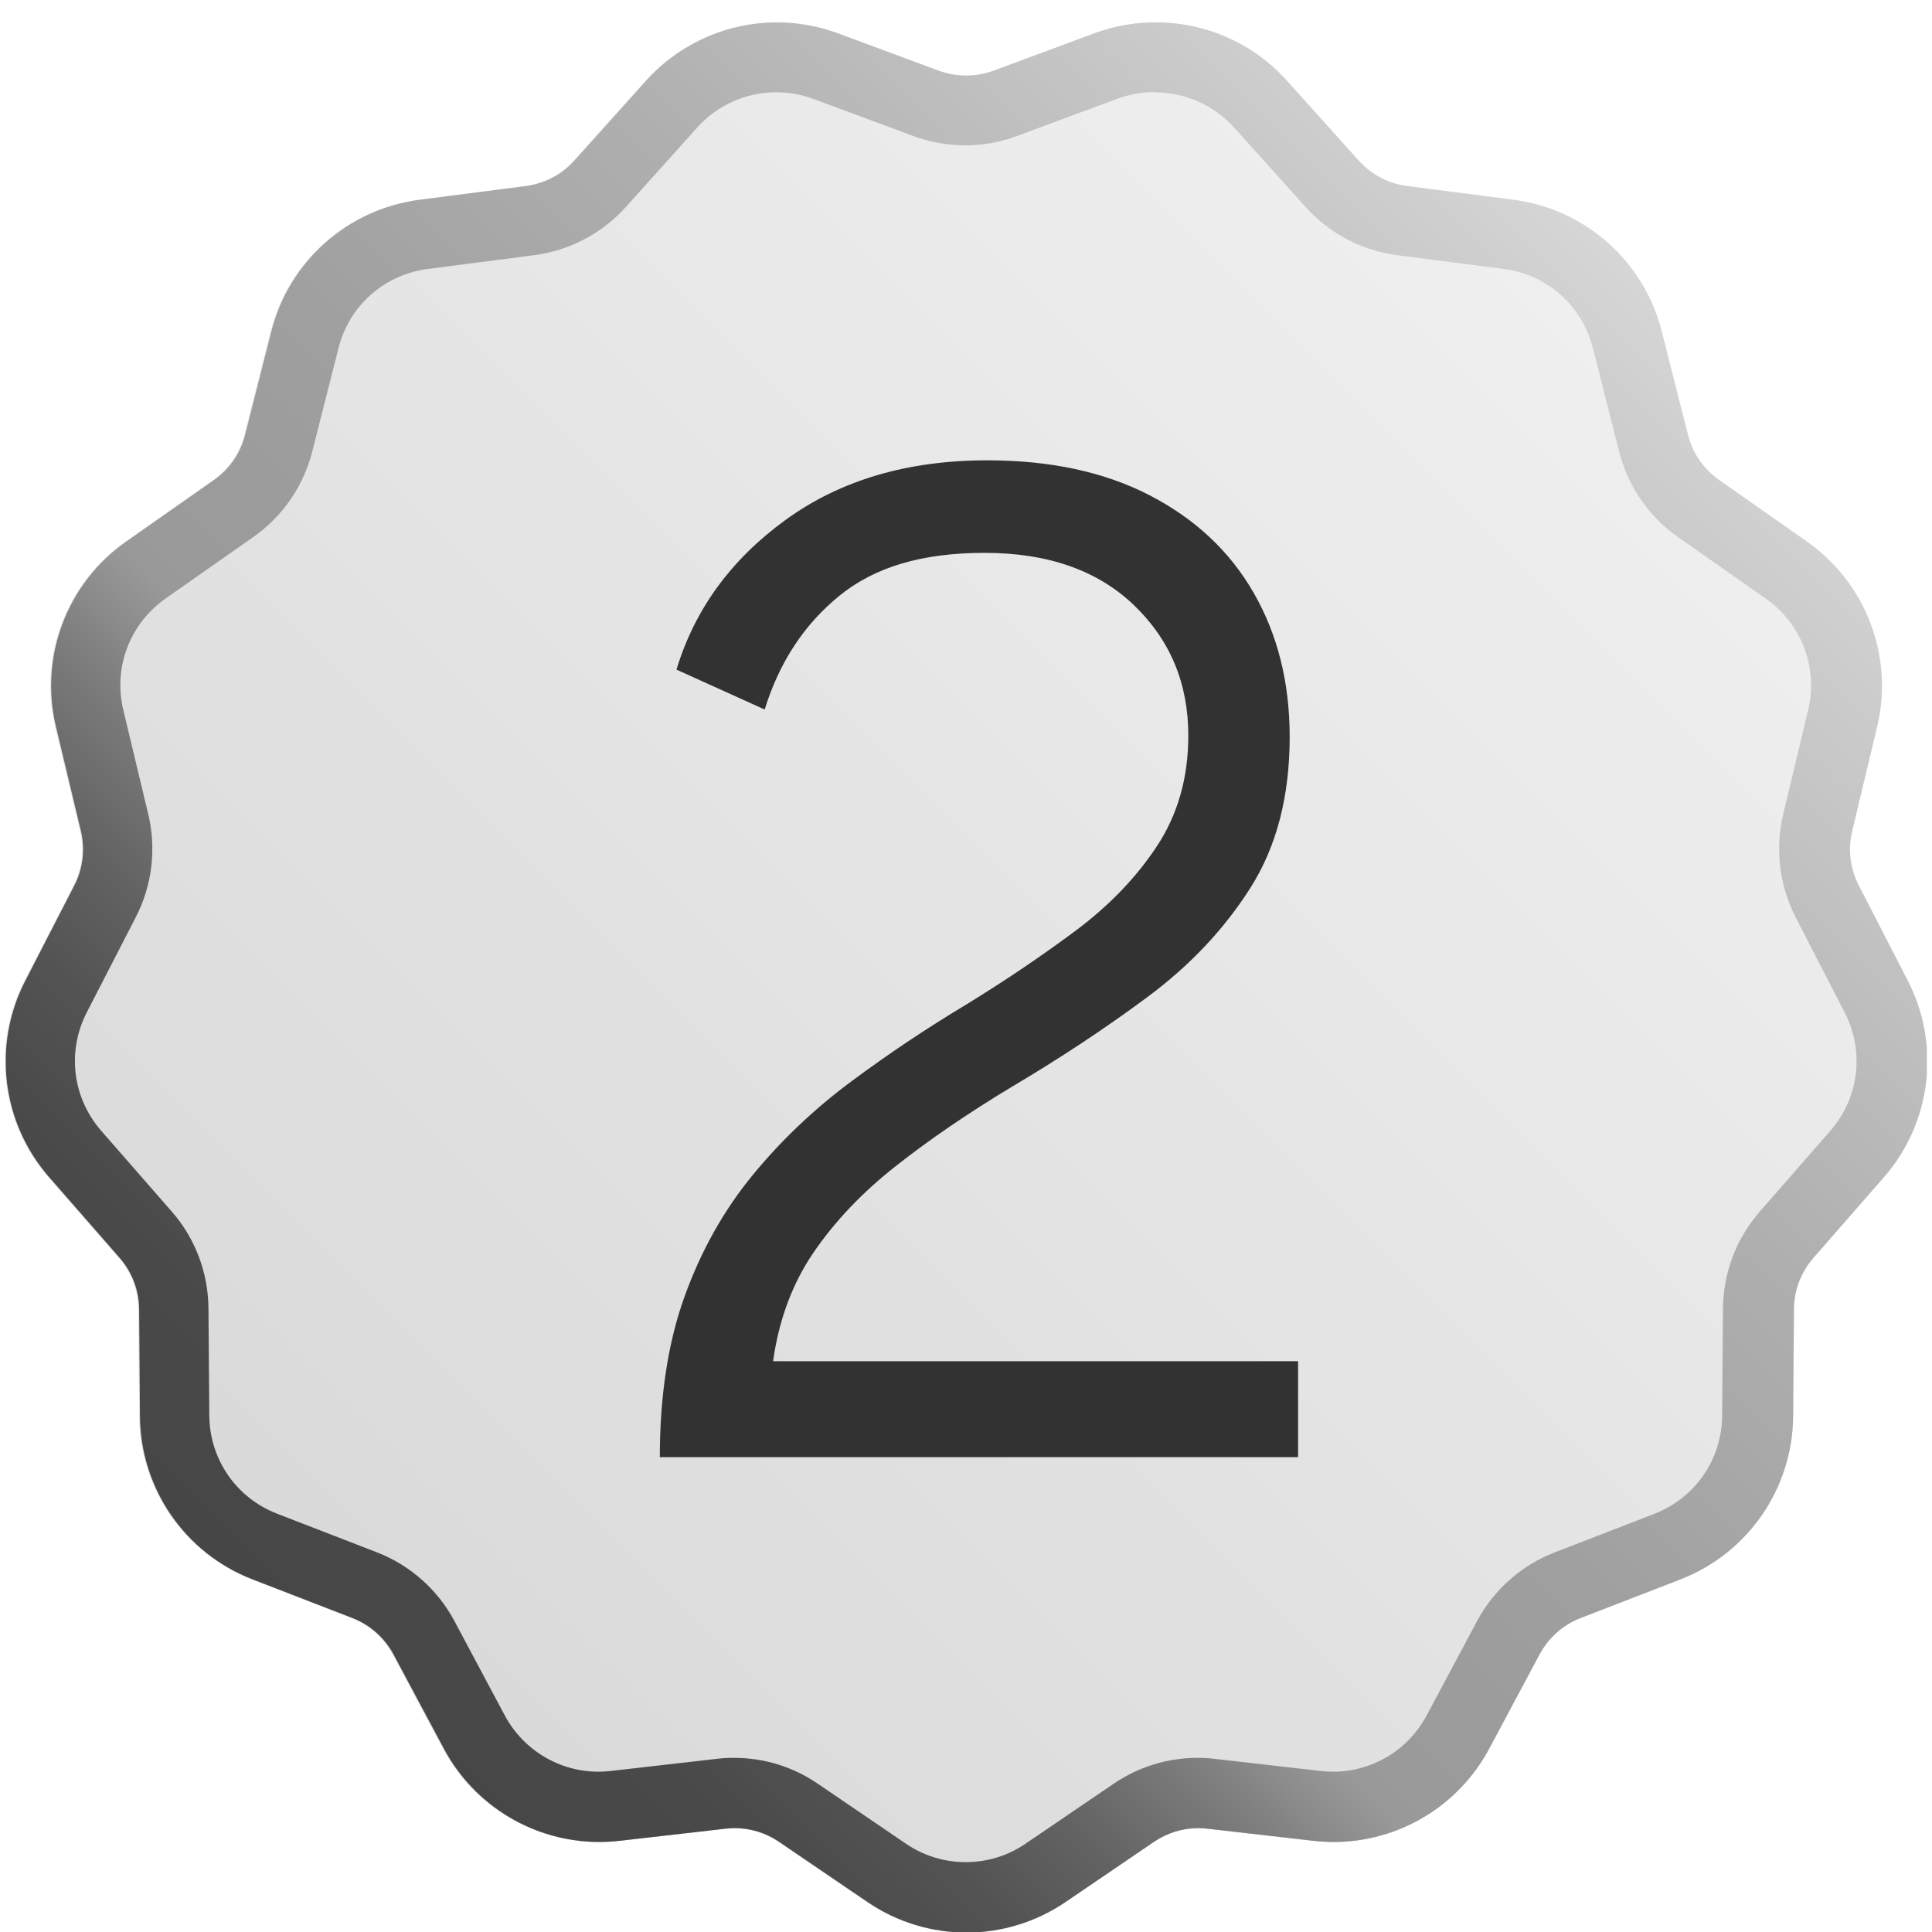
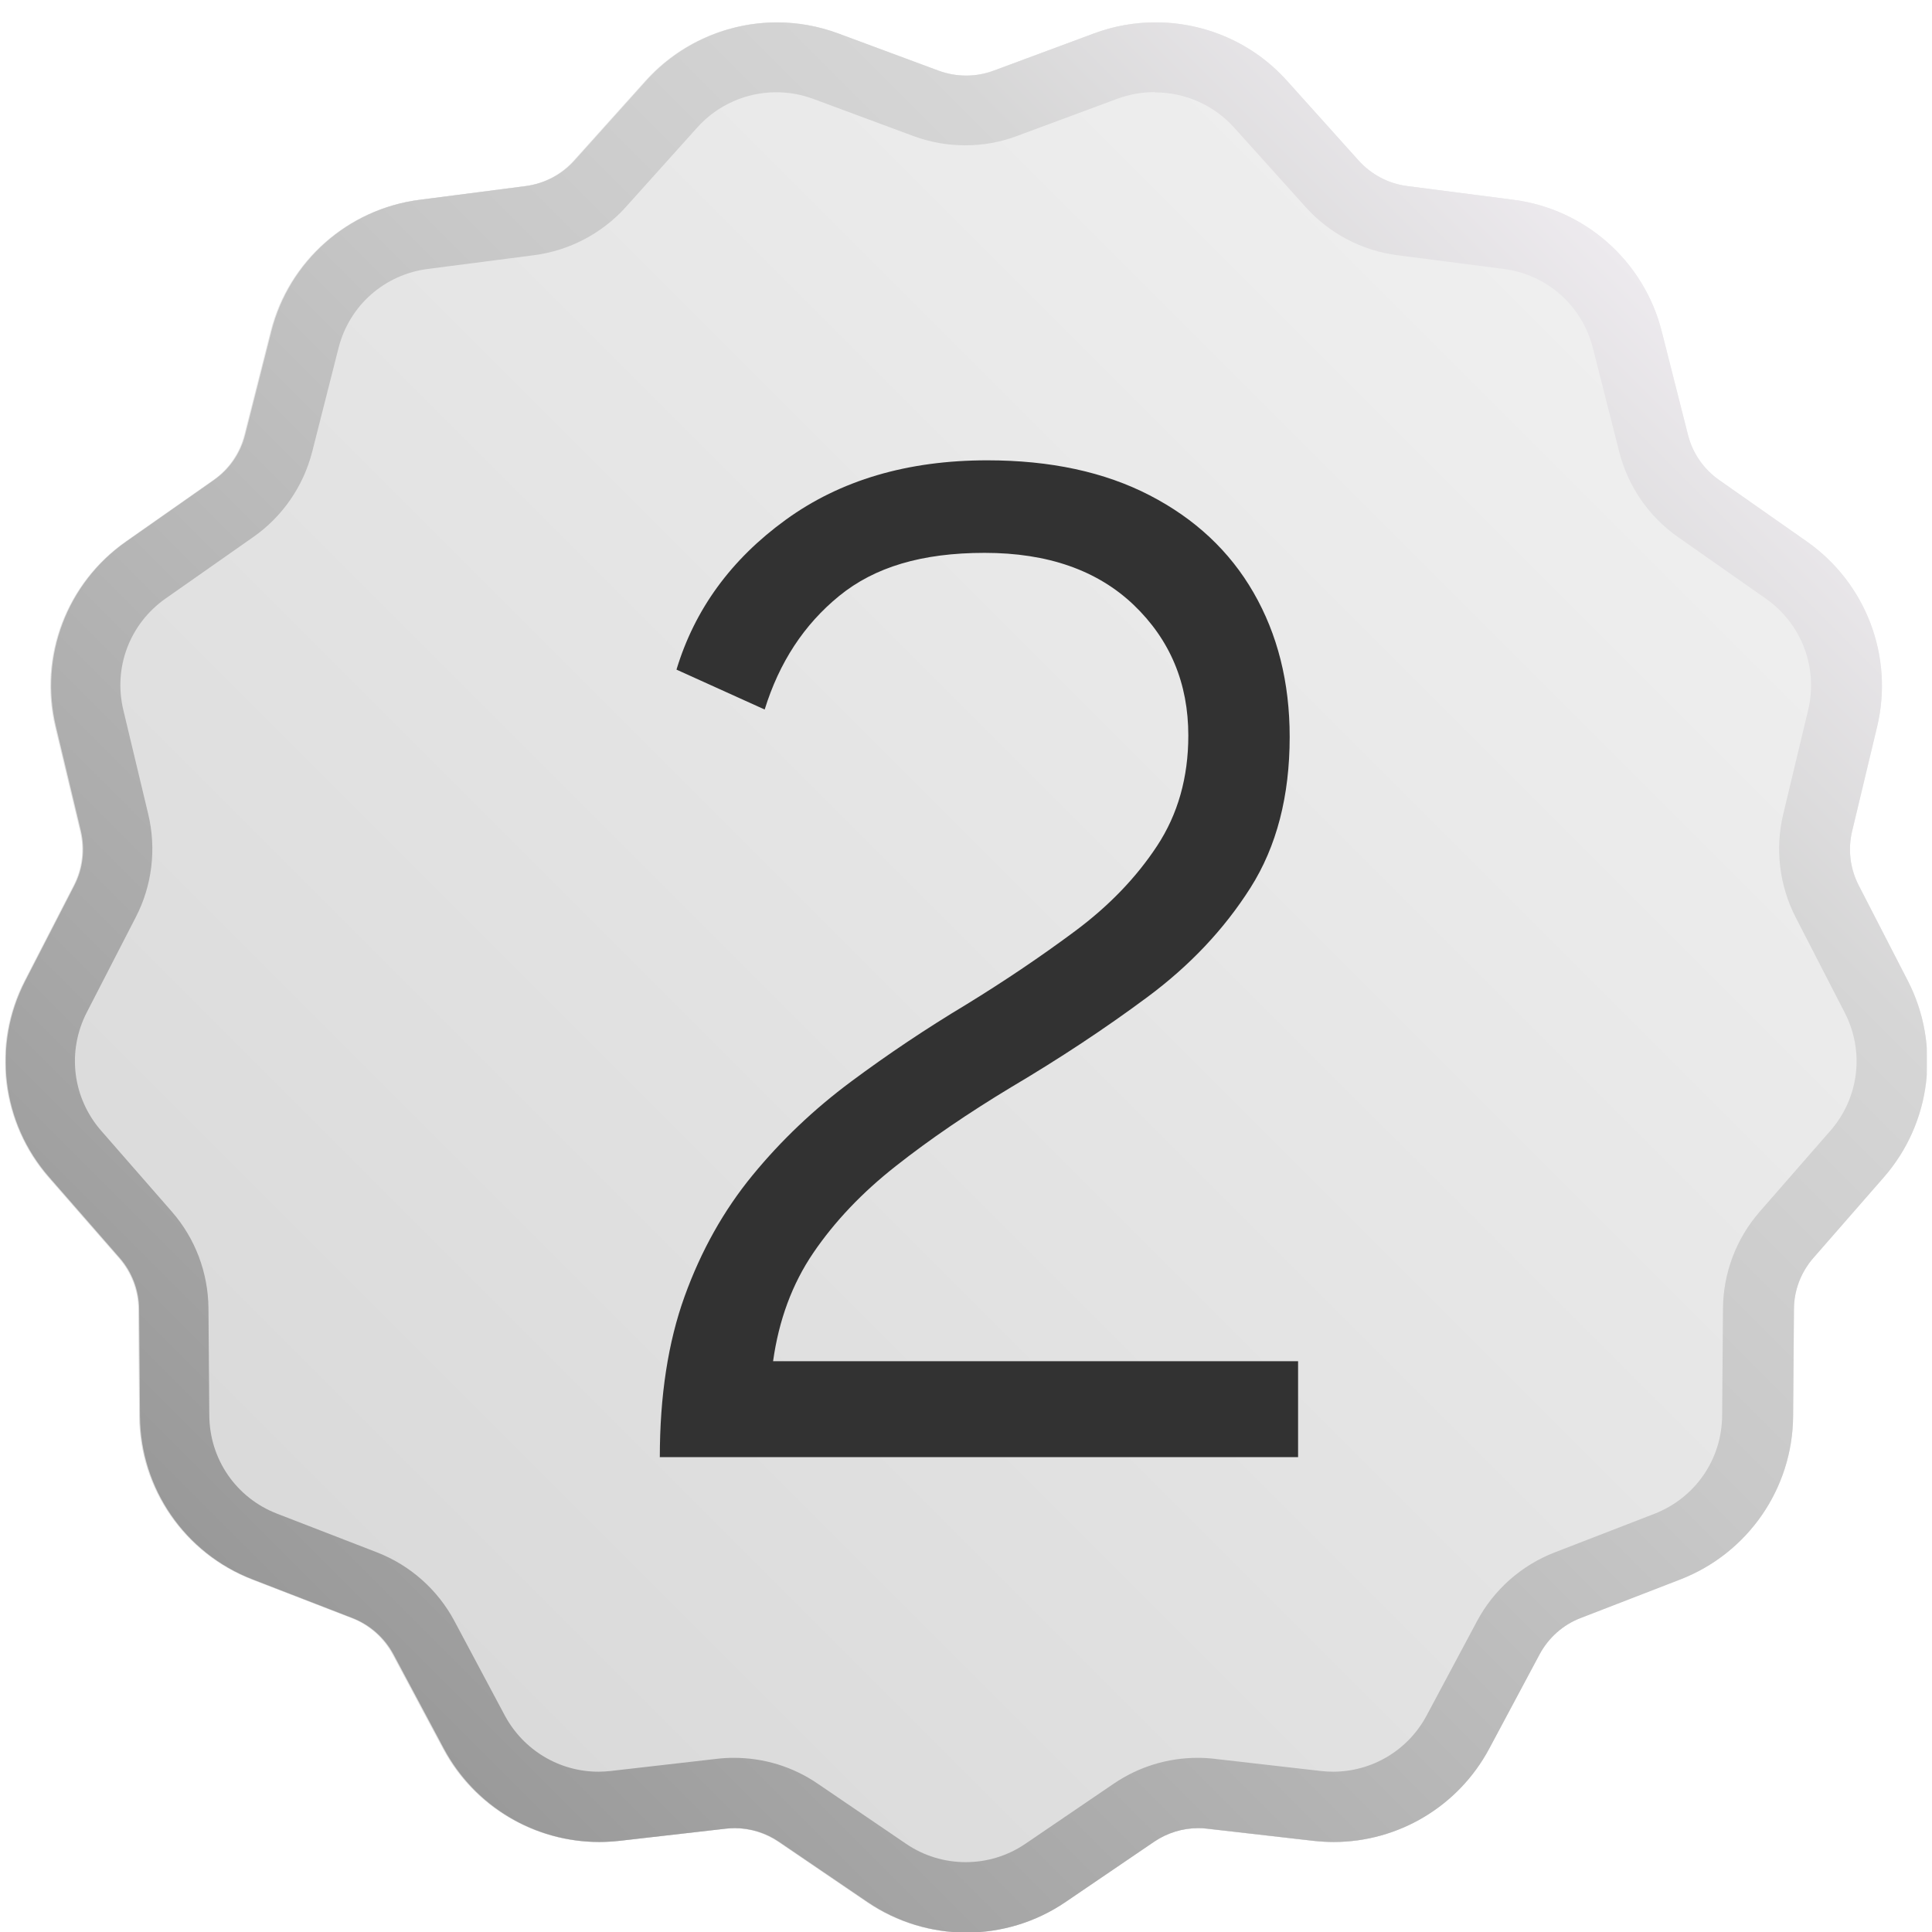
<svg xmlns="http://www.w3.org/2000/svg" xmlns:xlink="http://www.w3.org/1999/xlink" id="track8-keys" width="138" height="138" viewBox="0 0 138 138">
  <defs>
    <linearGradient id="Unbenannter_Verlauf_227" data-name="Unbenannter Verlauf 227" x1="20.17" y1="115.27" x2="117.08" y2="18.36" gradientUnits="userSpaceOnUse">
      <stop offset="0" stop-color="#000" />
      <stop offset="1" stop-color="#999" />
    </linearGradient>
-     <linearGradient id="Unbenannter_Verlauf_412" data-name="Unbenannter Verlauf 412" x1="20.17" y1="115.27" x2="117.08" y2="18.36" gradientUnits="userSpaceOnUse">
-       <stop offset="0" stop-color="#464646" />
-       <stop offset=".09" stop-color="#494949" />
-       <stop offset=".16" stop-color="#535353" />
-       <stop offset=".22" stop-color="#636363" />
-       <stop offset=".28" stop-color="#7b7b7b" />
-       <stop offset=".34" stop-color="#999" />
-       <stop offset=".49" stop-color="#9f9f9f" />
-       <stop offset=".7" stop-color="#b0b0b0" />
-       <stop offset=".93" stop-color="#ccc" />
-       <stop offset="1" stop-color="#d6d6d6" />
+     <linearGradient id="Unbenannter_Verlauf_845" data-name="Unbenannter Verlauf 845" x1="20.17" y1="115.27" x2="117.08" y2="18.36" gradientUnits="userSpaceOnUse">
+       <stop offset="0" stop-color="#999" />
+       <stop offset=".14" stop-color="#a5a5a5" />
+       <stop offset=".58" stop-color="#c8c8c8" />
+       <stop offset=".82" stop-color="#d6d6d6" />
+       <stop offset="1" stop-color="#edeaee" />
    </linearGradient>
    <symbol id="encoder-light" viewBox="0 0 137.25 136.43">
      <g id="encoder-light-2" data-name="encoder-light">
        <g opacity=".15">
          <g>
            <path d="M70.59,3.45l7.17-2.66c4.84-1.8,10.29-.45,13.74,3.39l5.11,5.69c.9,1.01,2.14,1.65,3.48,1.83l7.58.98c5.12.66,9.32,4.38,10.59,9.38l1.88,7.41c.33,1.31,1.12,2.46,2.23,3.23l6.26,4.39c4.23,2.96,6.22,8.21,5.02,13.23l-1.78,7.44c-.31,1.31-.15,2.7.47,3.9l3.5,6.8c2.37,4.59,1.69,10.16-1.71,14.04l-5.03,5.76c-.89,1.02-1.38,2.32-1.39,3.67l-.06,7.65c-.04,5.16-3.22,9.78-8.04,11.64l-7.13,2.76c-1.26.49-2.3,1.41-2.94,2.6l-3.6,6.74c-2.43,4.55-7.4,7.16-12.53,6.57l-7.6-.87c-1.34-.15-2.7.18-3.81.94l-6.32,4.3c-4.27,2.9-9.88,2.9-14.15,0l-6.32-4.3c-1.12-.76-2.47-1.09-3.81-.94l-7.6.87c-5.13.58-10.09-2.02-12.53-6.57l-3.6-6.74c-.64-1.19-1.68-2.12-2.94-2.6l-7.13-2.76c-4.81-1.87-8-6.48-8.04-11.64l-.06-7.65c0-1.35-.5-2.65-1.39-3.67l-5.03-5.76c-3.39-3.89-4.07-9.46-1.71-14.04l3.5-6.8c.62-1.2.79-2.58.47-3.9l-1.78-7.44c-1.2-5.02.79-10.26,5.02-13.23l6.26-4.39c1.11-.78,1.9-1.92,2.23-3.23l1.88-7.41c1.27-5,5.47-8.72,10.59-9.38l7.58-.98c1.34-.17,2.57-.82,3.48-1.83l5.11-5.69c3.45-3.84,8.9-5.18,13.74-3.39l7.17,2.66c1.27.47,2.66.47,3.93,0Z" fill="url(#Unbenannter_Verlauf_227)" />
            <path d="M82.13,5c2.15,0,4.21.92,5.64,2.51l5.11,5.68c1.7,1.89,4.03,3.12,6.56,3.44l7.58.98c3.11.4,5.61,2.62,6.38,5.66l1.88,7.41c.63,2.47,2.12,4.63,4.21,6.09l6.26,4.39c2.56,1.8,3.75,4.93,3.02,7.97l-1.78,7.44c-.59,2.48-.27,5.09.89,7.35l3.5,6.8c1.44,2.78,1.03,6.11-1.03,8.46l-5.03,5.76c-1.68,1.92-2.61,4.38-2.63,6.92l-.06,7.65c-.02,3.13-1.92,5.88-4.84,7.02l-7.13,2.76c-2.37.92-4.34,2.66-5.54,4.91l-3.6,6.74c-1.32,2.47-3.88,4.01-6.69,4.01-.29,0-.58-.02-.86-.05l-7.6-.87c-.4-.05-.81-.07-1.21-.07-2.14,0-4.21.64-5.98,1.84l-6.32,4.3c-1.26.86-2.74,1.31-4.26,1.31s-3-.45-4.26-1.31l-6.32-4.3c-1.77-1.21-3.84-1.84-5.98-1.84-.4,0-.81.02-1.21.07l-7.6.87c-.29.03-.58.05-.86.05-2.8,0-5.36-1.54-6.69-4.01l-3.6-6.75c-1.2-2.25-3.17-3.99-5.54-4.91l-7.13-2.76c-2.92-1.13-4.82-3.89-4.84-7.02l-.06-7.65c-.02-2.55-.95-5.01-2.63-6.92l-5.03-5.76c-2.06-2.36-2.46-5.68-1.03-8.46l3.5-6.8c1.17-2.26,1.48-4.88.89-7.35l-1.78-7.44c-.73-3.05.46-6.17,3.02-7.97l6.26-4.39c2.09-1.46,3.58-3.63,4.21-6.09l1.88-7.41c.77-3.04,3.28-5.25,6.38-5.65l7.58-.98c2.53-.33,4.86-1.55,6.56-3.44l5.11-5.69c1.44-1.6,3.49-2.51,5.64-2.51.9,0,1.79.16,2.63.47l7.17,2.66c1.19.44,2.43.66,3.7.66s2.51-.22,3.7-.67l7.17-2.66c.85-.31,1.73-.47,2.64-.47M82.13,0c-1.47,0-2.95.26-4.37.79l-7.17,2.66c-.63.24-1.3.35-1.96.35s-1.33-.12-1.96-.35l-7.17-2.66c-1.43-.53-2.91-.79-4.37-.79-3.5,0-6.93,1.47-9.36,4.17l-5.11,5.69c-.9,1.01-2.14,1.65-3.48,1.83l-7.58.98c-5.12.66-9.32,4.38-10.59,9.38l-1.88,7.41c-.33,1.31-1.12,2.46-2.23,3.23l-6.26,4.39c-4.23,2.96-6.22,8.21-5.02,13.23l1.78,7.44c.31,1.31.15,2.7-.47,3.9l-3.5,6.8c-2.37,4.59-1.69,10.16,1.71,14.04l5.03,5.76c.89,1.02,1.38,2.32,1.39,3.67l.06,7.65c.04,5.16,3.22,9.78,8.04,11.64l7.13,2.76c1.26.49,2.3,1.41,2.94,2.6l3.6,6.74c2.21,4.13,6.49,6.66,11.1,6.66.47,0,.95-.03,1.43-.08l7.6-.87c.21-.02.43-.04.64-.04,1.13,0,2.23.34,3.17.98l6.32,4.3c2.13,1.45,4.6,2.18,7.07,2.18s4.94-.73,7.07-2.18l6.32-4.3c.94-.64,2.05-.98,3.17-.98.21,0,.43.01.64.04l7.6.87c.48.05.96.08,1.43.08,4.6,0,8.89-2.53,11.1-6.66l3.6-6.74c.64-1.19,1.68-2.12,2.94-2.6l7.13-2.76c4.81-1.87,8-6.48,8.04-11.64l.06-7.65c0-1.35.5-2.65,1.39-3.67l5.03-5.76c3.4-3.89,4.07-9.46,1.71-14.04l-3.5-6.8c-.62-1.2-.79-2.58-.47-3.9l1.78-7.44c1.2-5.02-.79-10.26-5.02-13.23l-6.26-4.39c-1.11-.78-1.9-1.92-2.23-3.23l-1.88-7.41c-1.27-5-5.47-8.72-10.59-9.38l-7.58-.98c-1.34-.17-2.57-.82-3.48-1.83l-5.11-5.69c-2.43-2.71-5.86-4.17-9.36-4.17h0Z" fill="url(#Unbenannter_Verlauf_227)" />
          </g>
        </g>
-         <path d="M82.13,5c2.15,0,4.21.92,5.64,2.51l5.11,5.68c1.7,1.89,4.03,3.12,6.56,3.44l7.58.98c3.11.4,5.61,2.62,6.38,5.66l1.88,7.41c.63,2.47,2.12,4.63,4.21,6.09l6.26,4.39c2.56,1.8,3.75,4.93,3.02,7.97l-1.78,7.44c-.59,2.48-.27,5.09.89,7.35l3.5,6.8c1.44,2.78,1.03,6.11-1.03,8.46l-5.03,5.76c-1.68,1.92-2.61,4.38-2.63,6.92l-.06,7.65c-.02,3.13-1.92,5.88-4.84,7.02l-7.13,2.76c-2.37.92-4.34,2.66-5.54,4.91l-3.6,6.74c-1.32,2.47-3.88,4.01-6.69,4.01-.29,0-.58-.02-.86-.05l-7.6-.87c-.4-.05-.81-.07-1.21-.07-2.14,0-4.21.64-5.98,1.84l-6.32,4.3c-1.26.86-2.74,1.31-4.26,1.31s-3-.45-4.26-1.31l-6.32-4.3c-1.77-1.21-3.84-1.84-5.98-1.84-.4,0-.81.02-1.21.07l-7.6.87c-.29.03-.58.05-.86.05-2.8,0-5.36-1.54-6.69-4.01l-3.6-6.75c-1.2-2.25-3.17-3.99-5.54-4.91l-7.13-2.76c-2.92-1.13-4.82-3.89-4.84-7.02l-.06-7.65c-.02-2.55-.95-5.01-2.63-6.92l-5.03-5.76c-2.06-2.36-2.46-5.68-1.03-8.46l3.5-6.8c1.17-2.26,1.48-4.88.89-7.35l-1.78-7.44c-.73-3.05.46-6.17,3.02-7.97l6.26-4.39c2.09-1.46,3.58-3.63,4.21-6.09l1.88-7.41c.77-3.04,3.28-5.25,6.38-5.65l7.58-.98c2.53-.33,4.86-1.55,6.56-3.44l5.11-5.69c1.44-1.6,3.49-2.51,5.64-2.51.9,0,1.79.16,2.63.47l7.17,2.66c1.19.44,2.43.66,3.7.66s2.51-.22,3.7-.67l7.17-2.66c.85-.31,1.73-.47,2.64-.47M82.13,0c-1.47,0-2.95.26-4.37.79l-7.17,2.66c-.63.24-1.3.35-1.96.35s-1.33-.12-1.96-.35l-7.17-2.66c-1.43-.53-2.91-.79-4.37-.79-3.5,0-6.93,1.47-9.36,4.17l-5.11,5.69c-.9,1.01-2.14,1.65-3.48,1.83l-7.58.98c-5.12.66-9.32,4.38-10.59,9.38l-1.88,7.41c-.33,1.31-1.12,2.46-2.23,3.23l-6.26,4.39c-4.23,2.96-6.22,8.21-5.02,13.23l1.78,7.44c.31,1.31.15,2.7-.47,3.9l-3.5,6.8c-2.37,4.59-1.69,10.16,1.71,14.04l5.03,5.76c.89,1.02,1.38,2.32,1.39,3.67l.06,7.65c.04,5.16,3.22,9.78,8.04,11.64l7.13,2.76c1.26.49,2.3,1.41,2.94,2.6l3.6,6.74c2.21,4.13,6.49,6.66,11.1,6.66.47,0,.95-.03,1.43-.08l7.6-.87c.21-.02.43-.04.64-.04,1.13,0,2.23.34,3.17.98l6.32,4.3c2.13,1.45,4.6,2.18,7.07,2.18s4.94-.73,7.07-2.18l6.32-4.3c.94-.64,2.05-.98,3.17-.98.21,0,.43.01.64.04l7.6.87c.48.05.96.08,1.43.08,4.6,0,8.89-2.53,11.1-6.66l3.6-6.74c.64-1.19,1.68-2.12,2.94-2.6l7.13-2.76c4.81-1.87,8-6.48,8.04-11.64l.06-7.65c0-1.35.5-2.65,1.39-3.67l5.03-5.76c3.4-3.89,4.07-9.46,1.71-14.04l-3.5-6.8c-.62-1.2-.79-2.58-.47-3.9l1.78-7.44c1.2-5.02-.79-10.26-5.02-13.23l-6.26-4.39c-1.11-.78-1.9-1.92-2.23-3.23l-1.88-7.41c-1.27-5-5.47-8.72-10.59-9.38l-7.58-.98c-1.34-.17-2.57-.82-3.48-1.83l-5.11-5.69c-2.43-2.71-5.86-4.17-9.36-4.17h0Z" fill="url(#Unbenannter_Verlauf_412)" />
+         <path d="M82.13,5c2.15,0,4.21.92,5.64,2.51l5.11,5.68c1.7,1.89,4.03,3.12,6.56,3.44l7.58.98c3.11.4,5.61,2.62,6.38,5.66l1.88,7.41c.63,2.47,2.12,4.63,4.21,6.09l6.26,4.39c2.56,1.8,3.75,4.93,3.02,7.97l-1.78,7.44c-.59,2.48-.27,5.09.89,7.35l3.5,6.8c1.44,2.78,1.03,6.11-1.03,8.46l-5.03,5.76c-1.68,1.92-2.61,4.38-2.63,6.92l-.06,7.65c-.02,3.13-1.92,5.88-4.84,7.02l-7.13,2.76c-2.37.92-4.34,2.66-5.54,4.91l-3.6,6.74c-1.32,2.47-3.88,4.01-6.69,4.01-.29,0-.58-.02-.86-.05l-7.6-.87c-.4-.05-.81-.07-1.21-.07-2.14,0-4.21.64-5.98,1.84l-6.32,4.3c-1.26.86-2.74,1.31-4.26,1.31s-3-.45-4.26-1.31l-6.32-4.3c-1.77-1.21-3.84-1.84-5.98-1.84-.4,0-.81.02-1.21.07l-7.6.87c-.29.03-.58.05-.86.05-2.8,0-5.36-1.54-6.69-4.01l-3.6-6.75c-1.2-2.25-3.17-3.99-5.54-4.91l-7.13-2.76c-2.92-1.13-4.82-3.89-4.84-7.02l-.06-7.65c-.02-2.55-.95-5.01-2.63-6.92l-5.03-5.76c-2.06-2.36-2.46-5.68-1.03-8.46l3.5-6.8c1.17-2.26,1.48-4.88.89-7.35l-1.78-7.44c-.73-3.05.46-6.17,3.02-7.97l6.26-4.39c2.09-1.46,3.58-3.63,4.21-6.09l1.88-7.41c.77-3.04,3.28-5.25,6.38-5.65l7.58-.98c2.53-.33,4.86-1.55,6.56-3.44l5.11-5.69c1.44-1.6,3.49-2.51,5.64-2.51.9,0,1.79.16,2.63.47l7.17,2.66c1.19.44,2.43.66,3.7.66s2.51-.22,3.7-.67l7.17-2.66c.85-.31,1.73-.47,2.64-.47M82.13,0c-1.47,0-2.95.26-4.37.79l-7.17,2.66c-.63.24-1.3.35-1.96.35s-1.33-.12-1.96-.35l-7.17-2.66c-1.43-.53-2.91-.79-4.37-.79-3.5,0-6.93,1.47-9.36,4.17l-5.11,5.69c-.9,1.01-2.14,1.65-3.48,1.83l-7.58.98c-5.12.66-9.32,4.38-10.59,9.38l-1.88,7.41c-.33,1.31-1.12,2.46-2.23,3.23l-6.26,4.39c-4.23,2.96-6.22,8.21-5.02,13.23l1.78,7.44c.31,1.31.15,2.7-.47,3.9l-3.5,6.8c-2.37,4.59-1.69,10.16,1.71,14.04l5.03,5.76c.89,1.02,1.38,2.32,1.39,3.67l.06,7.65c.04,5.16,3.22,9.78,8.04,11.64l7.13,2.76c1.26.49,2.3,1.41,2.94,2.6l3.6,6.74c2.21,4.13,6.49,6.66,11.1,6.66.47,0,.95-.03,1.43-.08l7.6-.87c.21-.02.43-.04.64-.04,1.13,0,2.23.34,3.17.98l6.32,4.3c2.13,1.45,4.6,2.18,7.07,2.18s4.94-.73,7.07-2.18l6.32-4.3c.94-.64,2.05-.98,3.17-.98.21,0,.43.01.64.04l7.6.87c.48.05.96.08,1.43.08,4.6,0,8.89-2.53,11.1-6.66l3.6-6.74c.64-1.19,1.68-2.12,2.94-2.6l7.13-2.76c4.81-1.87,8-6.48,8.04-11.64l.06-7.65c0-1.35.5-2.65,1.39-3.67l5.03-5.76c3.4-3.89,4.07-9.46,1.71-14.04l-3.5-6.8c-.62-1.2-.79-2.58-.47-3.9l1.78-7.44c1.2-5.02-.79-10.26-5.02-13.23l-6.26-4.39c-1.11-.78-1.9-1.92-2.23-3.23l-1.88-7.41c-1.27-5-5.47-8.72-10.59-9.38l-7.58-.98c-1.34-.17-2.57-.82-3.48-1.83l-5.11-5.69c-2.43-2.71-5.86-4.17-9.36-4.17h0Z" fill="url(#Unbenannter_Verlauf_845)" />
      </g>
    </symbol>
  </defs>
  <g id="encoders-light">
    <g id="encoder-2-light">
      <use width="137.25" height="136.43" transform="translate(.38 1.6)" xlink:href="#encoder-light" />
      <path d="M47.13,104.1c0-4.4.59-8.23,1.77-11.5,1.18-3.27,2.8-6.15,4.85-8.65s4.4-4.73,7.05-6.7,5.39-3.8,8.22-5.5c2.77-1.7,5.36-3.45,7.78-5.25,2.42-1.8,4.37-3.83,5.85-6.08s2.23-4.88,2.23-7.88c0-3.73-1.3-6.84-3.9-9.33-2.6-2.48-6.15-3.72-10.65-3.72s-7.86,1.02-10.38,3.07c-2.52,2.05-4.29,4.76-5.33,8.12l-6.3-2.85c1.3-4.3,3.9-7.87,7.8-10.7,3.9-2.83,8.7-4.25,14.4-4.25,4.5,0,8.37.83,11.6,2.5,3.23,1.67,5.71,3.98,7.42,6.95s2.58,6.4,2.58,10.3c0,4.23-.93,7.83-2.8,10.78-1.87,2.95-4.32,5.55-7.35,7.8s-6.27,4.39-9.7,6.42c-3.1,1.87-5.86,3.75-8.27,5.65-2.42,1.9-4.38,3.97-5.9,6.2s-2.47,4.82-2.88,7.75h37.5v6.85h-45.6Z" fill="#323232" />
    </g>
  </g>
</svg>
